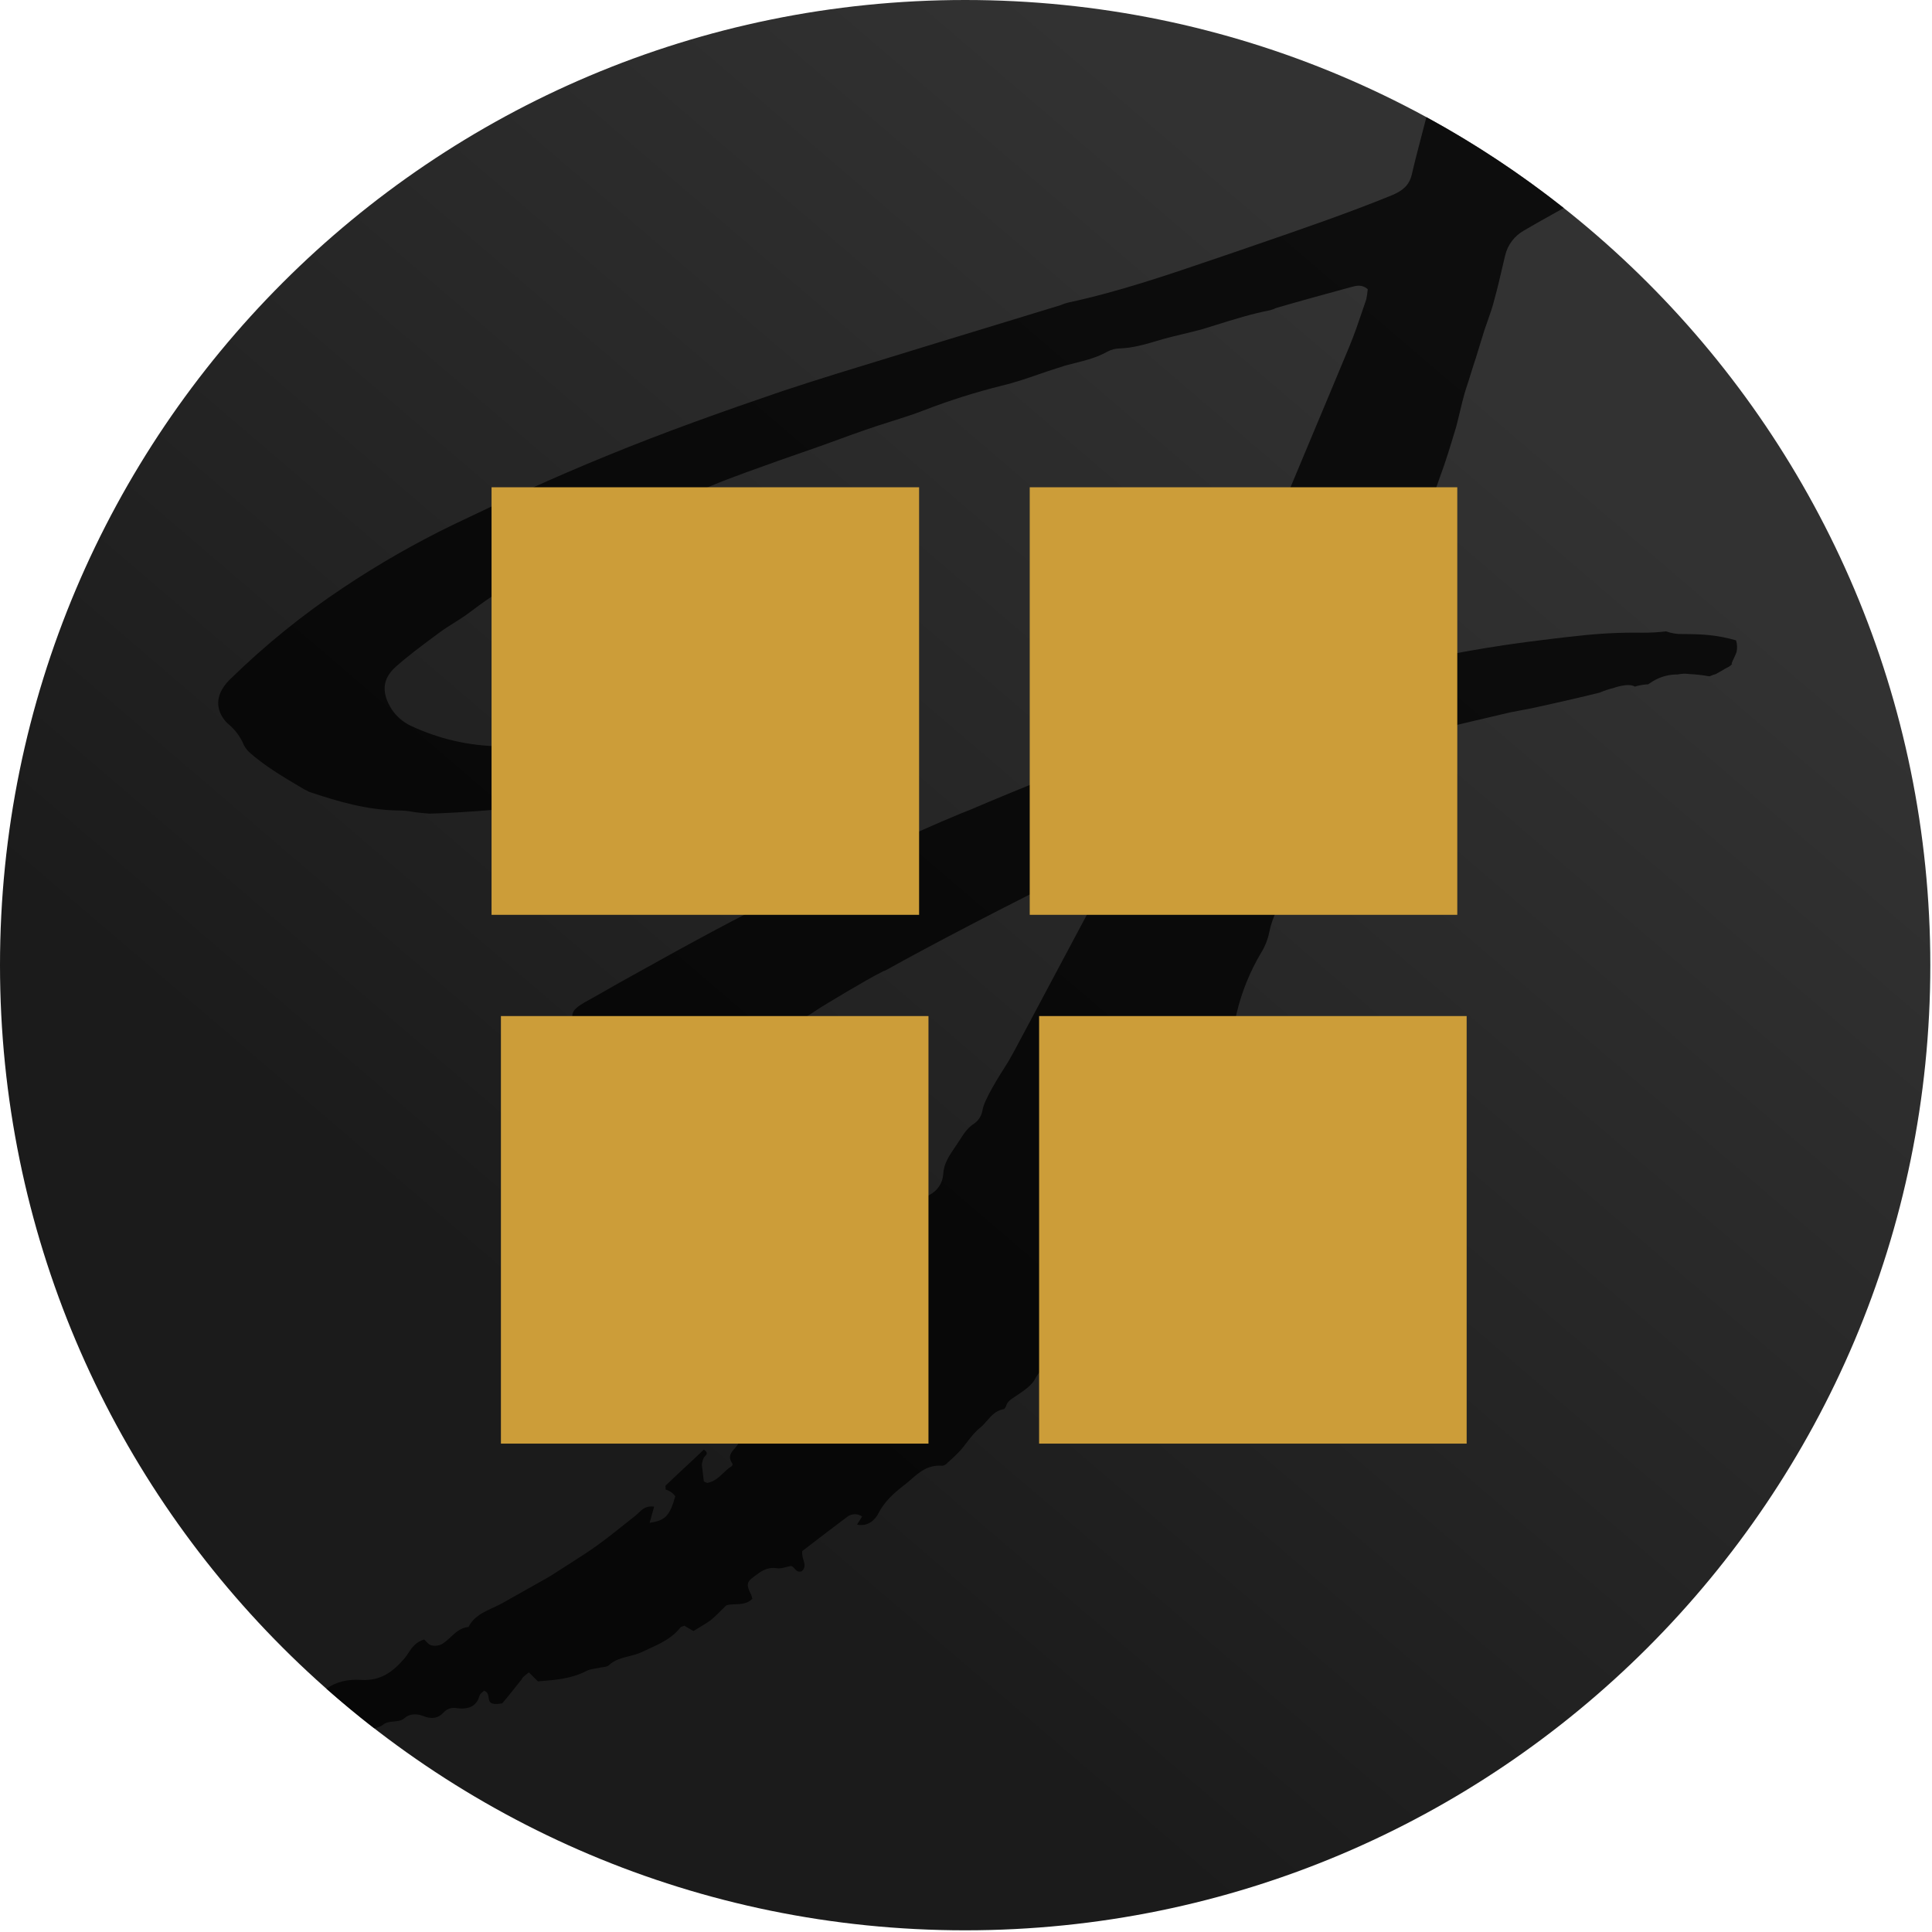
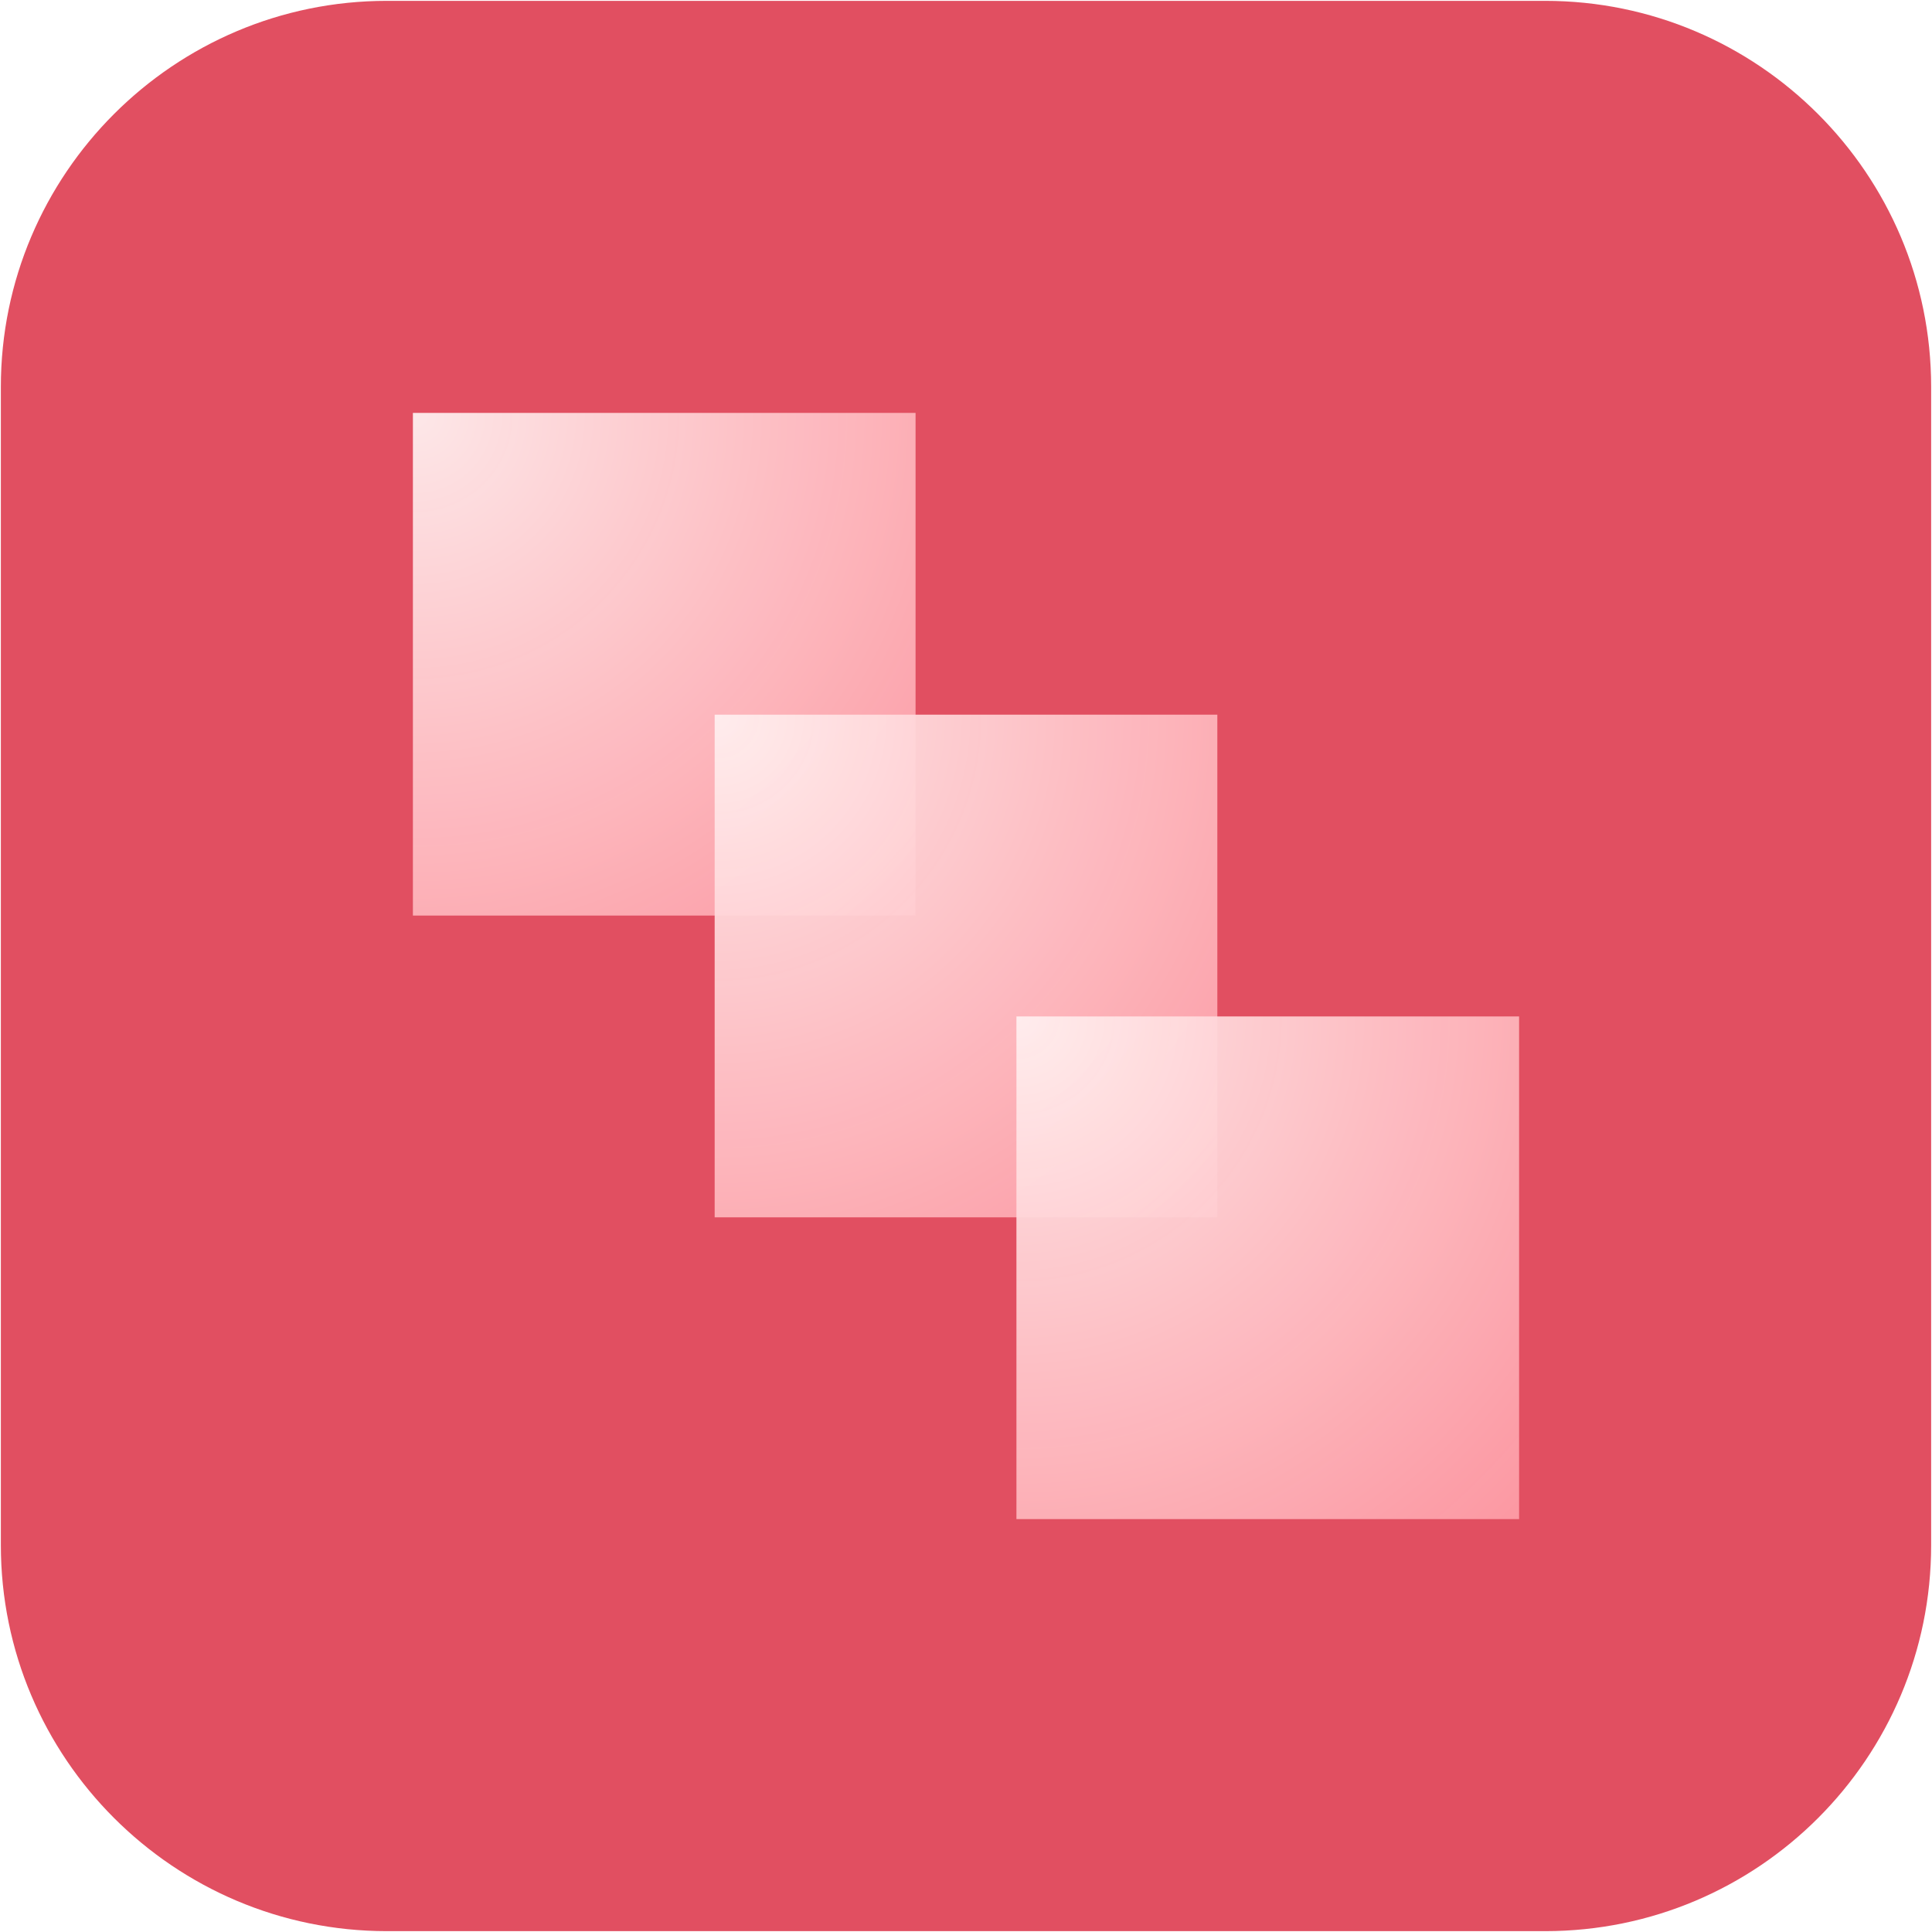
- <svg xmlns="http://www.w3.org/2000/svg" fill="none" height="452" viewBox="0 0 452 452" width="452">
-   <linearGradient id="a" gradientUnits="userSpaceOnUse" x1="140.551" x2="387.678" y1="325.394" y2="36.7">
-     <stop offset="0" stop-color="#1b1b1b" />
-     <stop offset=".83" stop-color="#323232" />
-   </linearGradient>
-   <path d="m225.802 451.605c124.708 0 225.803-101.095 225.803-225.803 0-124.707-101.095-225.802-225.803-225.802-124.707 0-225.802 101.095-225.802 225.802 0 124.708 101.095 225.803 225.802 225.803z" fill="url(#a)" />
-   <path d="m87.565 404.358c.786-.193 1.51-.427 2.018-.829.766-.629 1.676-.709 2.572-.788.9-.079 1.785-.157 2.491-.789 1.19-1.053 2.826-1.053 4.242-.529 1.999.845 3.647.63 4.944-.839.384-.412.869-.716 1.406-.882.538-.166 1.11-.188 1.659-.064 2.588.315 4.587-.316 5.295-2.946.096-.335.497-.675.833-.959.081-.069.158-.134.226-.195.885.332.977.994 1.064 1.622.133.96.255 1.842 3.179 1.353 1.312-1.549 2.223-2.696 3.316-4.073.393-.495.81-1.019 1.277-1.603.101-.378.582-.75 1.358-1.352.093-.071.189-.146.29-.225.349.367.729.732 1.095 1.084.37.356.727.699 1.023 1.016 4.124-.315 7.89-.63 11.305-2.415.597-.333 1.338-.454 2.101-.579.438-.072.884-.145 1.315-.26.137-.025.293-.044.456-.064.54-.066 1.154-.141 1.424-.466 1.326-1.244 3.016-1.672 4.701-2.099 1.014-.257 2.026-.513 2.957-.947.518-.248 1.043-.489 1.568-.729 2.808-1.287 5.614-2.572 7.499-5.049.067-.12.248-.173.454-.233.16-.047.336-.098.486-.189.322.228.675.425 1.061.641.328.183.68.38 1.058.62.49-.317.998-.62 1.51-.925.84-.502 1.691-1.009 2.494-1.597.826-.657 1.583-1.414 2.443-2.274.379-.378.777-.777 1.21-1.195.593-.227 1.322-.25 2.096-.274 1.378-.044 2.895-.091 4.027-1.303-.065-.284-.145-.564-.238-.839-1.19-2.315-1.19-3.046.595-4.308.06-.045.119-.09.179-.136 1.467-1.112 2.858-2.166 5.122-1.863.731.144 1.518-.061 2.322-.27.362-.094.728-.189 1.094-.254.356.12.594.39.829.656.386.437.764.864 1.64.606.939-.837.687-1.712.402-2.699-.18-.626-.373-1.297-.283-2.031.668-.512 1.346-1.032 2.032-1.558 2.697-2.068 5.515-4.229 8.333-6.326.495-.441 1.125-.702 1.787-.74s1.318.15 1.86.531c-.19.341-.414.682-.639 1.023-.191.29-.381.58-.551.87.747.181 1.529.148 2.258-.094.729-.241 1.375-.683 1.865-1.275.336-.338.615-.728.827-1.154 1.411-2.838 3.767-4.939 6.242-6.831.521-.402 1.018-.835 1.514-1.268 1.97-1.716 3.927-3.422 7.316-3.147.471-.097.893-.358 1.19-.737 1.072-.923 2.093-1.905 3.058-2.94.493-.572.948-1.167 1.402-1.759.961-1.255 1.914-2.498 3.192-3.501.576-.474 1.063-1.036 1.548-1.598 1.019-1.177 2.035-2.351 3.872-2.709.232 0 .47-.417.595-.732.286-1.027 1.119-1.565 1.99-2.127.2-.129.401-.259.598-.396.093-.064.186-.128.28-.192 1.46-1.002 3.066-2.105 3.844-3.491.732-1.496 1.936-2.661 3.104-3.789.142-.138.284-.275.424-.412.753-.839 1.439-1.741 2.095-2.606.168-.221.334-.44.499-.654.38-.661.855-1.263 1.41-1.785 1.98-1.326 3.499-3.063 5-4.781.642-.734 1.28-1.464 1.95-2.157 2.475-2.624 4.236-5.676 4.712-9.246.113-.839.595-2 1.291-2.315 2.621-1.095 3.932-3.204 5.239-5.306.574-.923 1.147-1.845 1.83-2.679.638-.854 1.007-1.88 1.059-2.945.39-2.412 1.293-4.645 2.193-6.873.472-1.169.944-2.336 1.341-3.528.349-.993.866-1.919 1.53-2.737 2.945-3.361 4.944-7.039 5.414-11.346.075-.924.471-1.803.872-2.694.24-.532.481-1.068.657-1.62.595-1.363 1.19-2.731 1.785-4.201.307-.73.547-1.479.788-2.231.314-.982.63-1.968 1.098-2.921 1.327-2.85 2.315-5.846 2.946-8.925 1.174-4.916 3.079-9.627 5.652-13.977.969-1.545 1.647-3.256 1.999-5.046.677-3.385 2.376-6.448 4.065-9.495.671-1.21 1.341-2.418 1.945-3.642l6.943-20.284c2.827-6.093 4.243-7.776 11.305-9.669l1.649-.523c7.3-2.106 12.245-3.368 14.839-3.999 4.612-1.113 9.378-2.229 12.44-2.946 1.553-.364 2.667-.625 3.101-.731l4.945-.946c2.594-.523 13.191-2.939 16.017-3.677 1.065-.461 2.168-.829 3.296-1.101 0 0 3.416-1.261 4.945-.315.921-.274 1.868-.45 2.826-.523.156 0 .198.022.237.019.081-.007.152-.122 1.179-.757 1.74-1.053 3.739-1.599 5.772-1.577.889-.193 1.806-.227 2.707-.101 1.541.069 3.076.244 4.593.523h.232c.454-.221.928-.396 1.417-.523.281-.169.563-.321.838-.469.411-.222.808-.436 1.161-.685.219-.131.403-.221.576-.305.385-.188.707-.346 1.209-.856l.119-.101c-.443.327-.056-.493.353-1.361.246-.521.5-1.059.587-1.376.193-.906.152-1.846-.119-2.731-4.475-1.261-7.771-1.47-12.596-1.47-1.286.024-2.565-.19-3.773-.63-1.875.226-3.763.331-5.652.315-4.991-.075-9.982.173-14.941.744-4.123.422-8.24.946-12.364 1.475-6.36.839-11.9 1.785-16.957 2.731-3.514.699-7.026 1.441-10.469 2.169-1.751.371-3.485.737-5.192 1.092-1.529.315-2.975-.845-2.594-2.207.703-2.592 1.83-5.03 2.944-7.44.198-.429.396-.856.591-1.283 1.416-2.838 5.063-13.138 5.771-15.244 1.097-3.041 2.024-6.104 2.948-9.157.959-3.172 1.916-6.332 3.056-9.443 1.285-3.435 2.374-7.041 3.446-10.588.109-.361.217-.721.326-1.08.08-.253.287-1.119.553-2.232.504-2.113 1.22-5.115 1.684-6.49.411-1.208.793-2.442 1.175-3.677.382-1.235.765-2.47 1.175-3.678.354-1.103.679-2.18 1.003-3.257.324-1.077.648-2.154 1.003-3.258.215-.636.441-1.272.667-1.909.635-1.789 1.274-3.591 1.713-5.451.645-2.307 1.18-4.613 1.718-6.93.247-1.06.493-2.121.751-3.185.292-1.211.829-2.348 1.58-3.342.75-.994 1.697-1.823 2.781-2.435 2.051-1.221 4.184-2.407 6.327-3.6 1.006-.559 2.013-1.119 3.015-1.685-10.054-7.959-20.801-15.081-32.136-21.259-.396 1.568-.809 3.138-1.223 4.712-.757 2.882-1.519 5.777-2.187 8.701-.595 2.523-2.118 3.784-4.593 4.837-10.357 4.218-21.062 7.898-31.743 11.57-1.824.627-3.647 1.254-5.468 1.883-1.478.501-2.955 1.004-4.43 1.508-11.223 3.827-22.42 7.646-34.073 10.155-.648.146-1.28.357-1.886.631-4.593 1.419-9.185 2.811-13.777 4.204s-9.184 2.785-13.777 4.204c-4.138 1.288-8.285 2.553-12.431 3.818-8.377 2.555-16.748 5.108-25.019 7.85-13.893 4.73-27.786 9.669-41.328 15.238-12.132 4.939-24.027 10.407-35.802 16.065-8.882 4.31-17.458 9.224-25.668 14.709-9.397 6.242-18.189 13.35-26.263 21.229-6.003 5.677-1.19 10.199-.702 10.615 1.443 1.168 2.61 2.641 3.415 4.314.331.874.854 1.662 1.529 2.308 3.624 3.236 7.864 5.742 12.161 8.281.31.183.619.366.929.549.294.097.571.24.821.423 6.831 2.308 13.685 4.307 20.962 4.409 1.146-.004 2.289.101 3.415.315 1.237.204 2.469.306 3.706.408l.18.014c.595 0 43.215-1.047 73.952-12.495 2.946-1.047 4.707-4.516-.595-4.938l-7.3-.631c-2.358-.142-4.724-.072-7.069.208-.72.063-1.441.133-2.164.204-2.936.288-5.904.579-9.022.326-2.039-.177-4.091-.144-6.122.101-1.541.133-3.082.323-4.633.513-2.121.261-4.259.524-6.434.647-4.713.316-9.425.417-14.251.316-7.173-.114-14.24-1.755-20.73-4.814-1.822-.857-3.371-2.202-4.474-3.885-2.38-3.784-2.237-7.045.94-9.883 2.838-2.531 5.941-4.832 9.001-7.102.494-.366.987-.732 1.477-1.097.998-.732 2.084-1.412 3.168-2.092 1.095-.685 2.189-1.371 3.193-2.109l.03-.022c3.762-2.831 7.52-5.659 11.983-7.338 1.305-.483 2.565-1.081 3.766-1.785.916-.557 1.822-1.122 2.728-1.685 3.872-2.412 7.718-4.807 12.111-6.514 2.143-.797 4.195-1.818 6.123-3.047 2.826-1.993 5.89-3.784 9.419-4.516.833-.204 1.634-.522 2.38-.946 5.182-2.975 10.835-5.152 16.606-7.253 5.177-1.892 10.24-3.677 15.423-5.468 2.053-.711 4.069-1.447 6.088-2.184 2.153-.786 4.309-1.573 6.514-2.332 1.887-.665 3.817-1.274 5.745-1.882 2.641-.834 5.279-1.666 7.797-2.639 5.955-2.308 12.05-4.237 18.249-5.777 2.939-.692 5.727-1.653 8.529-2.62 1.463-.504 2.93-1.01 4.424-1.48.413-.104.797-.235 1.182-.366.387-.132.775-.264 1.198-.371.546-.144 1.095-.282 1.645-.42 2.658-.667 5.338-1.339 7.774-2.734.876-.45 1.841-.7 2.826-.732 3.094-.091 5.933-.933 8.732-1.763.505-.15 1.009-.3 1.514-.444 1.51-.414 3.019-.776 4.528-1.139 1.552-.373 3.105-.747 4.659-1.175 1.065-.324 2.131-.657 3.199-.991 4.124-1.289 8.279-2.587 12.58-3.424.486-.127.959-.302 1.41-.524 5.772-1.678 11.543-3.255 17.315-4.831.094-.025.189-.051.286-.078 1.125-.31 2.423-.667 3.831.494-.063.814-.181 1.623-.351 2.422-.256.745-.507 1.486-.757 2.224-1.018 3.006-2.02 5.962-3.247 8.914-3.418 8.226-6.868 16.452-10.317 24.677-3.204 7.642-6.408 15.283-9.586 22.923-1.475 3.314-2.733 6.721-3.767 10.198-.998 3.557-2.619 6.991-4.227 10.396-.482 1.021-.963 2.039-1.425 3.057-.674 1.506-1.471 2.96-2.258 4.397-.31.567-.62 1.132-.919 1.696-.595 1.154-1.297 2.415-2.005 3.57-.447.816-.844 1.659-1.191 2.523-.708 1.677-3.653 5.146-10.114 7.669-4.304 1.659-8.423 3.149-12.297 4.551-2.269.82-4.453 1.611-6.541 2.387-1.977.786-6.438 2.803-8.434 3.706-.407.184-.712.322-.872.393-3.647 1.47-7.182 2.94-10.71 4.415-.526.223-1.046.445-1.563.666-1.678.717-3.319 1.419-5.03 2.065-11.007 4.591-21.86 9.746-32.419 14.761-1.524.724-3.042 1.445-4.554 2.161l-2.38 1.154c-12.834 6.2-24.99 12.93-37.449 19.861-1.824 1-3.619 2.025-5.414 3.05-1.796 1.025-3.591 2.05-5.415 3.049-3.064 1.785-3.296 2.731-2.38 5.147l.351.946c.514 1.101.87 2.269 1.059 3.469.064.576.27 1.126.599 1.603.329.476.772.864 1.287 1.128.235.158.5.342.765.526.264.185.529.369.764.527.377.307.775.587 1.19.839 2.594 1.785 5.891 3.469 10.246 2.523.062.007.126.002.186-.015.06-.018.116-.047.165-.086.742-.108 1.496-.108 2.237 0h.827c1.598.157 3.195-.293 4.475-1.262 1.351-.944 2.869-1.623 4.474-1.999l.47-.107c2.8-.832 5.661-1.775 8.495-2.708 1.099-.363 2.194-.724 3.28-1.076l4.362-1.47.351-.101 3.177-1.577c2.346-1.132 4.626-2.396 6.831-3.784l1.886-1.261c1.19-.738 11.067-6.73 14.363-8.33.294-.183.613-.324.946-.417 10.008-5.569 28.144-15.137 48.278-24.99 4.356-2.1 5.415-.845 3.767 2.731l-21.902 41.091-1.428 2.546c-.054.096-.22.356-.465.739-1.377 2.156-5.241 8.204-5.545 10.614-.206 1.222-.881 2.314-1.88 3.046-1.598 1.006-2.539 2.48-3.436 3.886-.228.359-.454.712-.687 1.053-.158.235-.318.471-.48.707-1.281 1.877-2.597 3.805-2.697 6.231-.067 1.013-.395 1.991-.953 2.839s-1.327 1.536-2.231 1.998c-1.462.802-2.174 1.991-2.951 3.291-.036.059-.071.118-.107.178-2.635 4.153-5.506 8.152-8.598 11.977-1.658 2.036-3.479 4-5.295 5.959-1.279 1.38-2.556 2.757-3.773 4.156-1.136 1.311-2.215 2.673-3.296 4.037-1.607 2.028-3.219 4.062-5.034 5.947-.79.789-1.397 1.707-2 2.62-.927 1.402-1.847 2.794-3.414 3.687-2.037 1.218-3.581 3.114-4.361 5.355-.593 1.415-1.523 2.386-2.507 3.412-.183.191-.367.383-.552.581-.427.435-.879.85-1.328 1.261-1.281 1.176-2.538 2.33-3.146 3.885.428.385.814.692 1.162.969.223.177.43.342.623.507-.197.556-.613 1.032-1.026 1.503-.832.952-1.651 1.888-.628 3.436.238.315.119.63-.232.839-.703.429-1.29.991-1.879 1.554-.993.949-1.988 1.901-3.542 2.23-.148.068-.351-.036-.568-.149-.121-.063-.248-.128-.372-.167-.059-.63-.147-1.288-.235-1.945-.088-.658-.175-1.315-.235-1.946.048-.584.207-1.154.47-1.678.06-.131.179-.256.301-.385.365-.383.76-.798-.301-1.507-1.4 1.349-2.825 2.674-4.249 3.997-1.572 1.461-3.143 2.921-4.676 4.41-.075.068-.055.26-.03.498.014.139.03.293.03.448.902.259 1.691.815 2.237 1.577-1.297 4.623-2.38 5.677-6.003 6.2.125-.449.25-.885.375-1.322.227-.789.454-1.581.684-2.462-1.876-.249-2.768.611-3.639 1.45-.234.226-.467.45-.716.65-.809.636-1.618 1.281-2.431 1.93-2.15 1.716-4.332 3.458-6.637 5.115-1.809 1.305-3.678 2.498-5.566 3.703-.696.444-1.394.889-2.092 1.343-.397.252-.788.505-1.176.757-1.223.792-2.427 1.571-3.768 2.289l-8.908 5.016c-.849.515-1.776.942-2.705 1.371-2.294 1.057-4.6 2.121-5.773 4.514-1.86.199-3.016 1.278-4.178 2.365-.678.633-1.359 1.269-2.183 1.734-.746.338-1.586.411-2.38.208-.509-.151-.905-.58-1.259-.963-.134-.146-.263-.285-.389-.399-2.018.625-2.859 1.892-3.694 3.15-.285.429-.569.857-.899 1.259-2.588 2.975-5.415 5.355-10.24 5.045-2.885-.188-5.766.4-8.034 2.076 3.629 3.206 7.362 6.297 11.193 9.267z" fill="#000" fill-opacity=".75" />
-   <g fill="#cc9d39">
-     <path d="m215.028 114h-100.028v100.028h100.028z" />
-     <path d="m340.938 114h-100.028v100.028h100.028z" />
-     <path d="m217.22 237.712h-100.028v100.028h100.028z" />
-     <path d="m343.13 237.712h-100.027v100.028h100.027z" />
-   </g>
+ <svg xmlns="http://www.w3.org/2000/svg" version="1.1" id="Layer_1" x="0px" y="0px" viewBox="0 0 452 452" style="enable-background:new 0 0 452 452;" xml:space="preserve">
+   <style type="text/css">
+ 	.st0{fill-rule:evenodd;clip-rule:evenodd;fill:#E14F61;}
+ 	.st1{fill-rule:evenodd;clip-rule:evenodd;fill:url(#SVGID_1_);}
+ 	.st2{fill-rule:evenodd;clip-rule:evenodd;fill:url(#SVGID_00000167384218767986082120000003779303738485615746_);}
+ 	.st3{fill-rule:evenodd;clip-rule:evenodd;fill:url(#SVGID_00000090994317481976816180000001871867950741378451_);}
+ </style>
+   <path class="st0" d="M451.8,90.5c0-49.8-40.5-90.3-90.3-90.3h-271C40.7,0.2,0.2,40.7,0.2,90.5v271c0,49.8,40.5,90.3,90.3,90.3h271  c49.9,0,90.3-40.5,90.3-90.3V90.5z" />
+   <radialGradient id="SVGID_1_" cx="-972.317" cy="827" r="0.376" gradientTransform="matrix(312.4984 312.4984 312.4984 -312.4984 45508.012 562380.312)" gradientUnits="userSpaceOnUse">
+     <stop offset="0" style="stop-color:#FFEFEF;stop-opacity:0.95" />
+     <stop offset="1" style="stop-color:#FFA0A9;stop-opacity:0.9" />
+   </radialGradient>
+   <rect x="96.6" y="96.6" class="st1" width="117.6" height="117.6" />
+   <radialGradient id="SVGID_00000015339399363747008480000008499899521151207083_" cx="-972.691" cy="827" r="0.376" gradientTransform="matrix(312.4984 312.4984 312.4984 -312.4984 45695.512 562567.812)" gradientUnits="userSpaceOnUse">
+     <stop offset="0" style="stop-color:#FFEFEF;stop-opacity:0.95" />
+     <stop offset="1" style="stop-color:#FFA0A9;stop-opacity:0.9" />
+   </radialGradient>
+   <rect x="167.2" y="167.2" style="fill-rule:evenodd;clip-rule:evenodd;fill:url(#SVGID_00000015339399363747008480000008499899521151207083_);" width="117.6" height="117.6" />
+   <radialGradient id="SVGID_00000151528749939315926040000011121942979798021309_" cx="-973.066" cy="827" r="0.376" gradientTransform="matrix(312.4984 312.4984 312.4984 -312.4984 45883.012 562755.312)" gradientUnits="userSpaceOnUse">
+     <stop offset="0" style="stop-color:#FFEFEF;stop-opacity:0.95" />
+     <stop offset="1" style="stop-color:#FFA0A9;stop-opacity:0.9" />
+   </radialGradient>
+   <rect x="237.8" y="237.8" style="fill-rule:evenodd;clip-rule:evenodd;fill:url(#SVGID_00000151528749939315926040000011121942979798021309_);" width="117.6" height="117.6" />
</svg>
